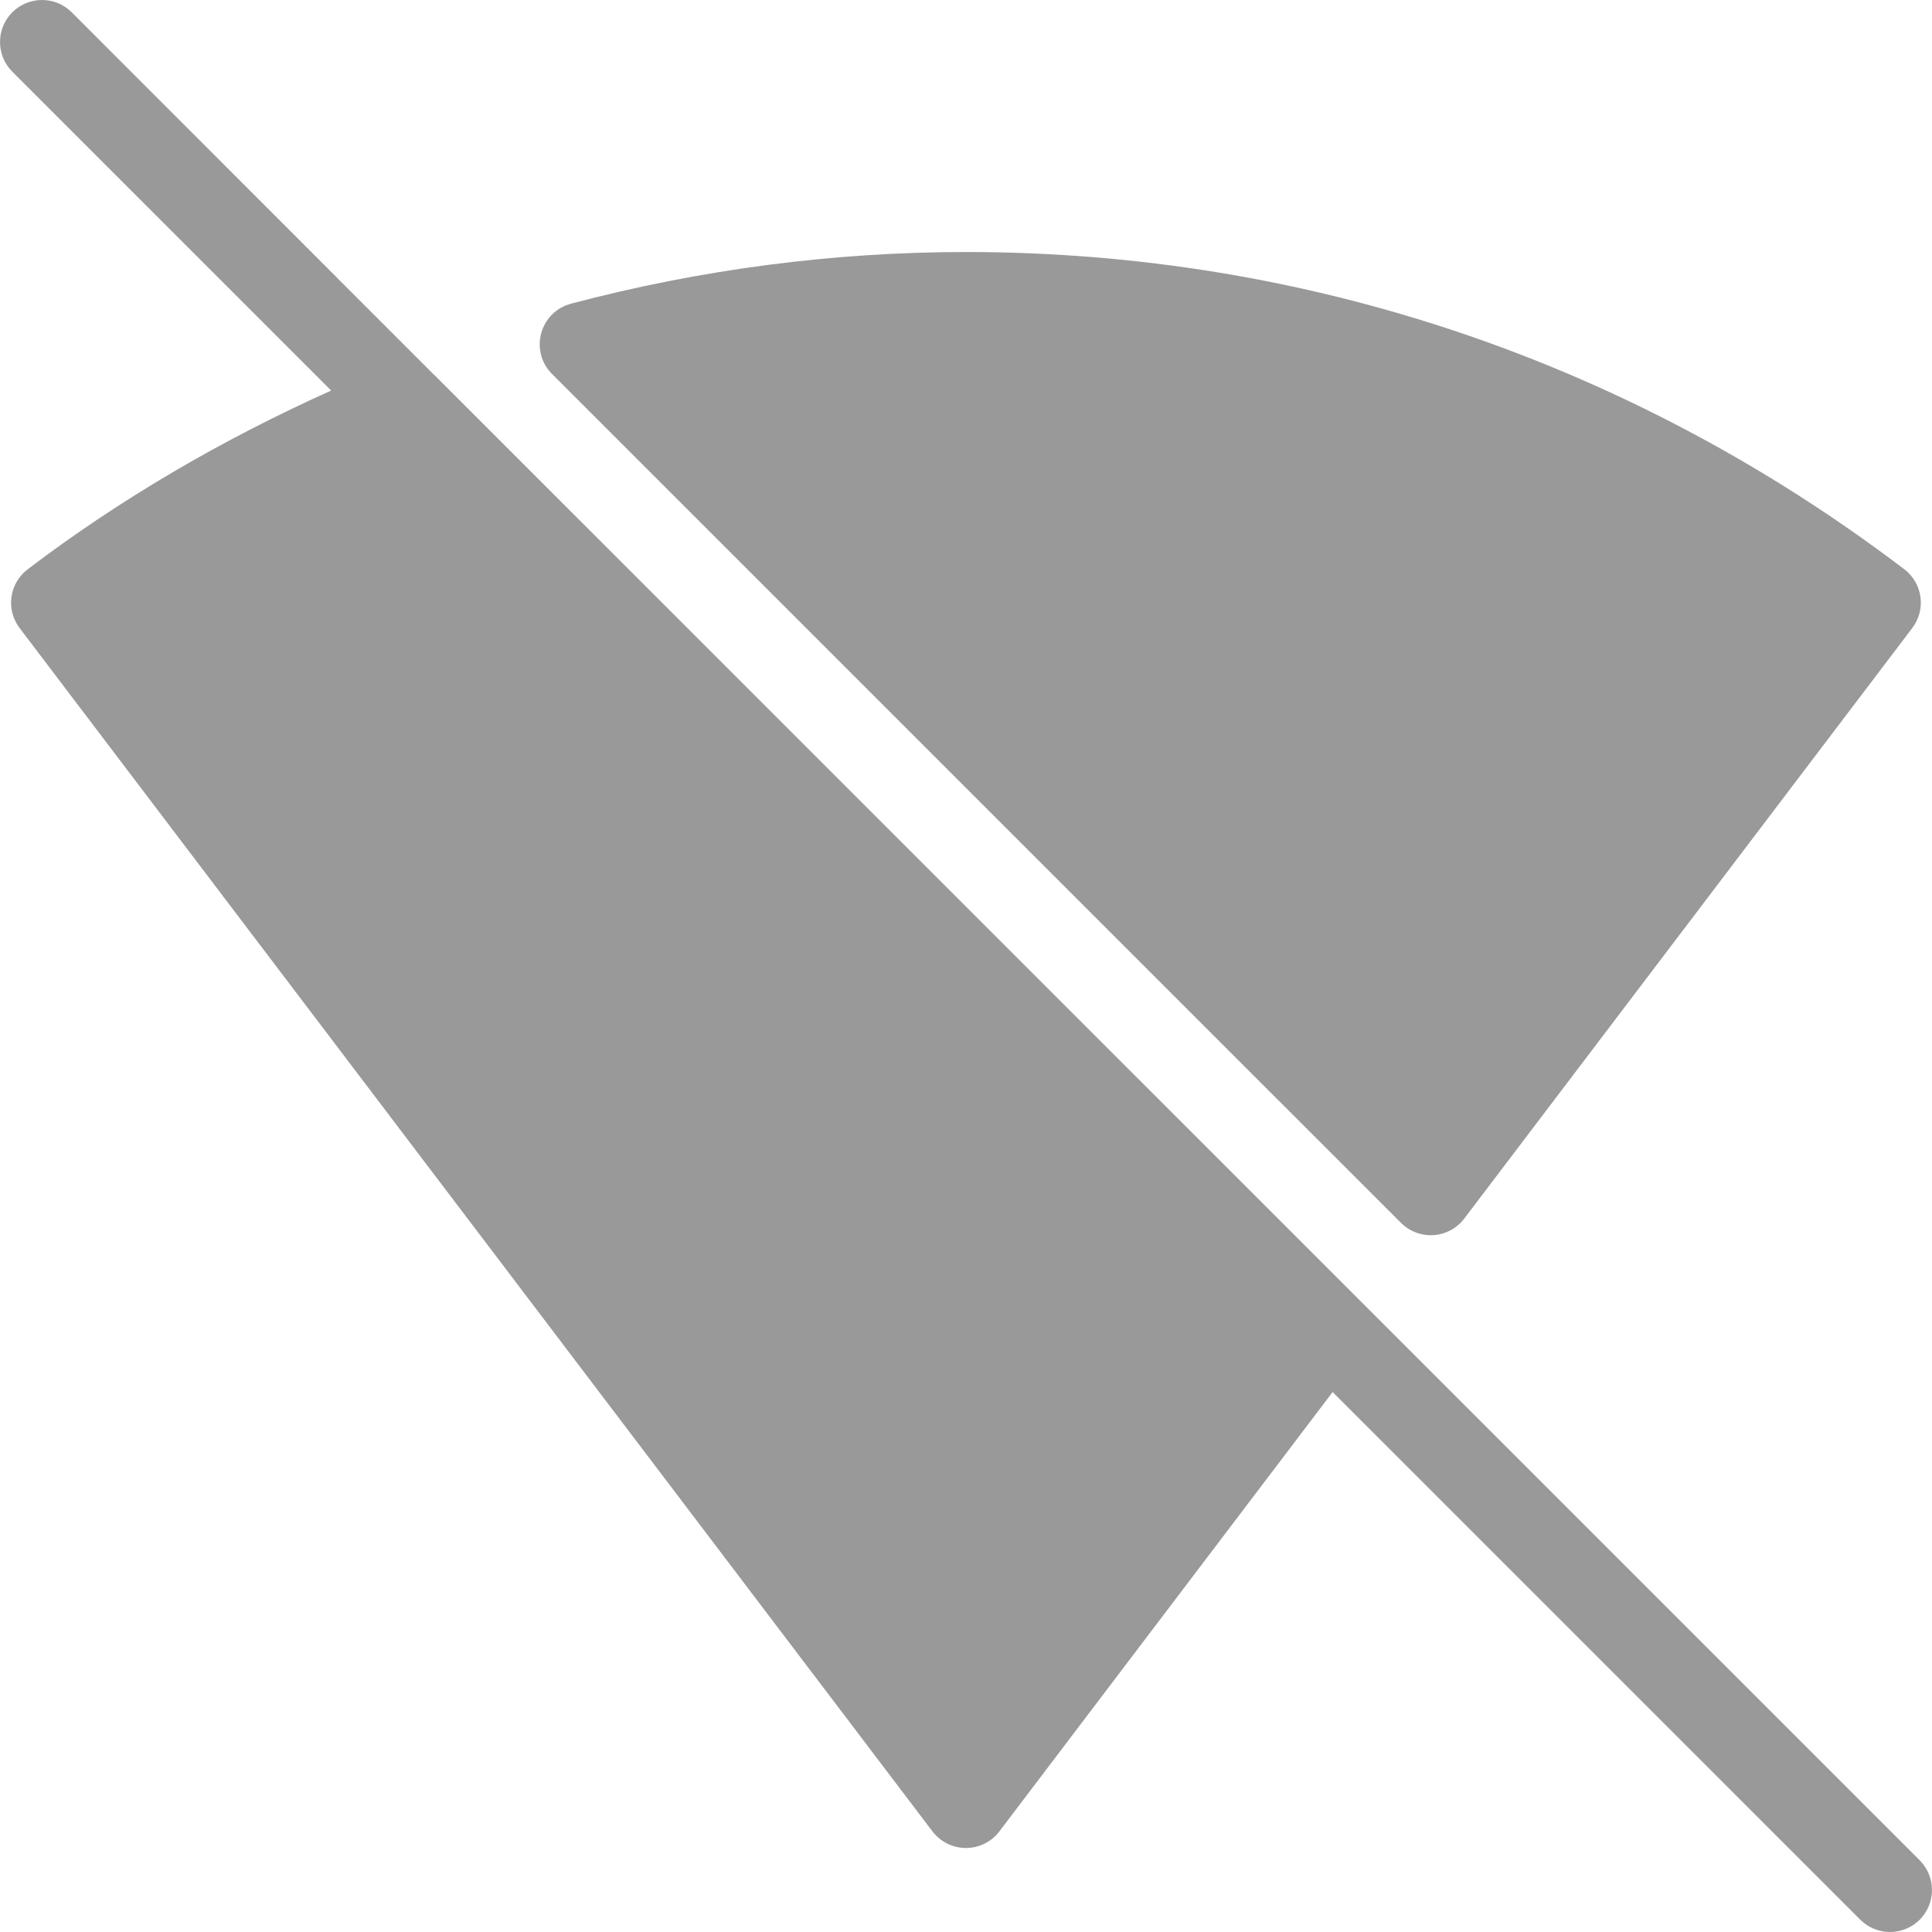
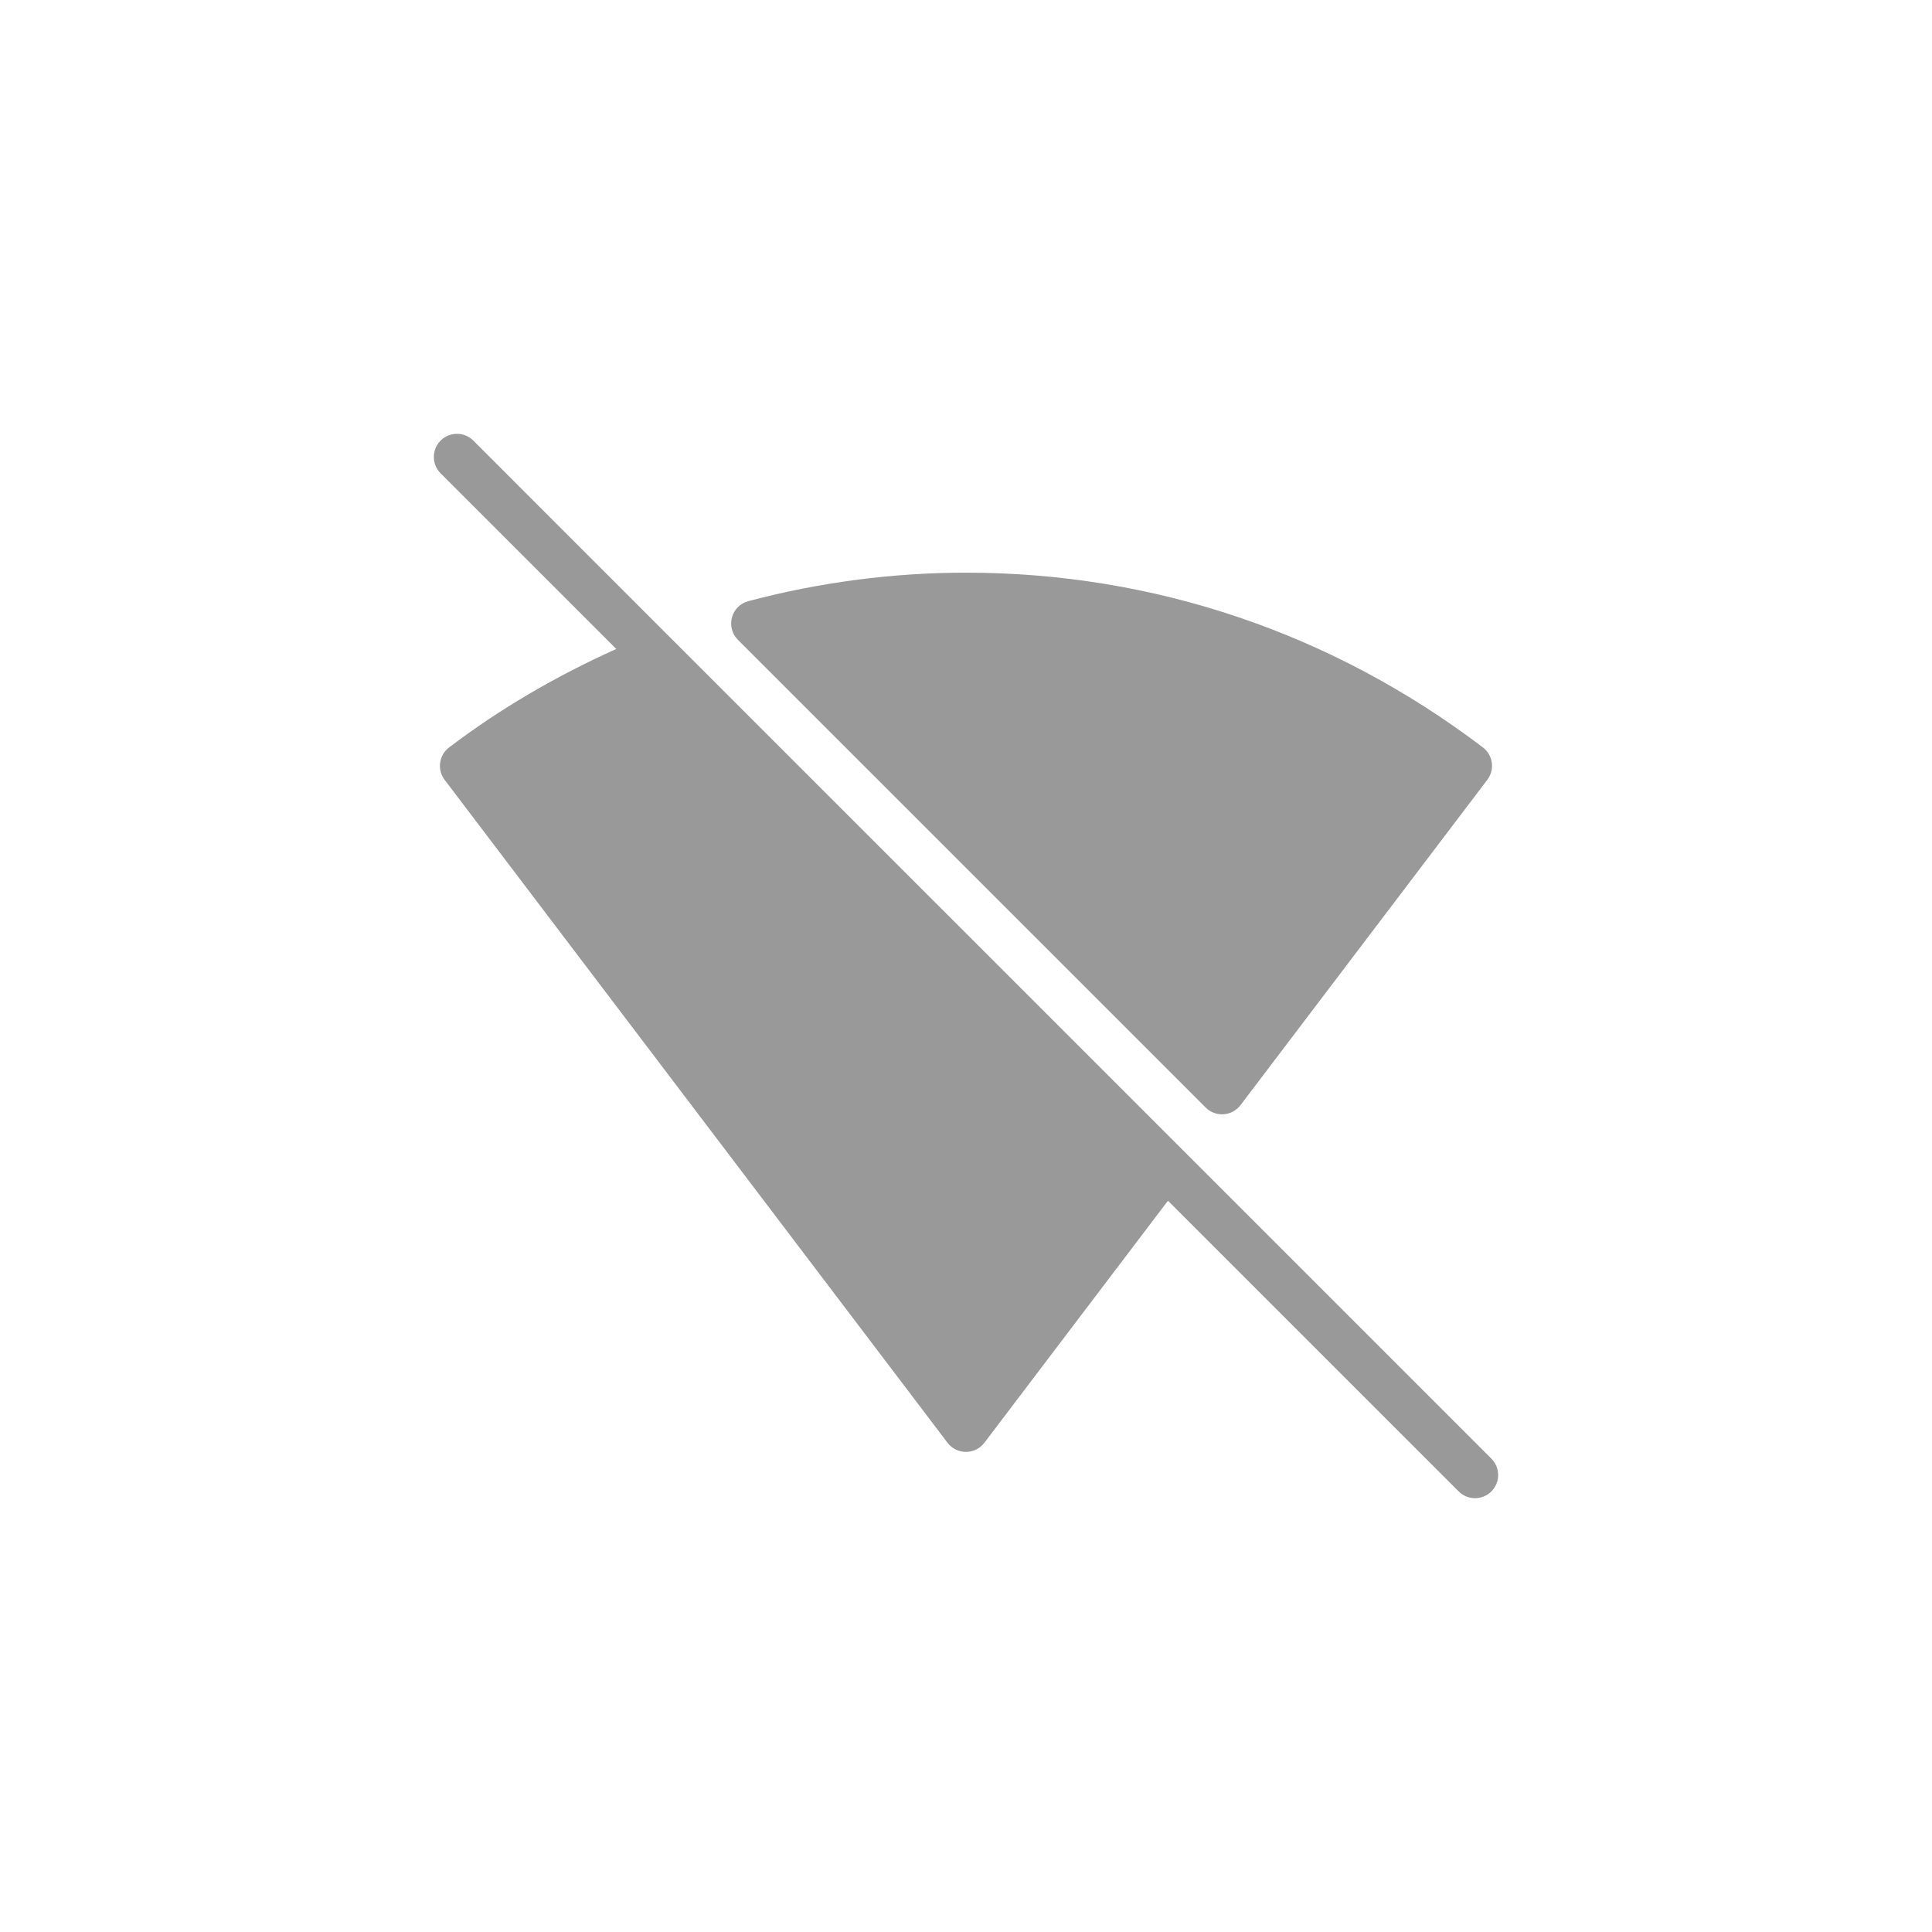
- <svg xmlns="http://www.w3.org/2000/svg" version="1.1" x="0px" y="0px" viewBox="0 0 490.672 490.672" fill="#999999" width="70" height="70" xml:space="preserve">
+ <svg xmlns="http://www.w3.org/2000/svg" version="1.1" x="0px" y="0px" viewBox="-200 -200 890.672 890.672" fill="#999999" width="70" height="70" xml:space="preserve">
  <g>
    <g>
      <path d="M483.619,144.56c-69.376-52.693-151.765-80.555-238.293-80.555c-33.685,0-67.435,4.416-100.309,13.12    c-3.691,0.981-6.592,3.84-7.573,7.531c-1.003,3.691,0.043,7.616,2.752,10.325l215.637,215.616    c2.005,2.005,4.736,3.115,7.552,3.115c0.256,0,0.469,0,0.725-0.021c3.072-0.213,5.888-1.749,7.765-4.203l113.792-149.995    C489.229,154.8,488.312,148.123,483.619,144.56z" />
    </g>
  </g>
  <g>
    <g>
      <path d="M487.544,472.453L344.888,329.797L110.179,95.109h-0.021L18.211,3.12c-4.16-4.16-10.923-4.16-15.083,0    c-4.16,4.16-4.16,10.923,0,15.083l80.981,80.981c-27.669,12.437-53.611,27.563-77.077,45.397    c-4.693,3.563-5.611,10.24-2.048,14.933l231.829,305.6c2.027,2.667,5.184,4.224,8.512,4.224s6.485-1.557,8.491-4.224    l84.629-111.573L472.44,487.536c2.091,2.091,4.821,3.136,7.552,3.136s5.461-1.045,7.552-3.115    C491.704,483.376,491.704,476.635,487.544,472.453z" />
    </g>
  </g>
</svg>
